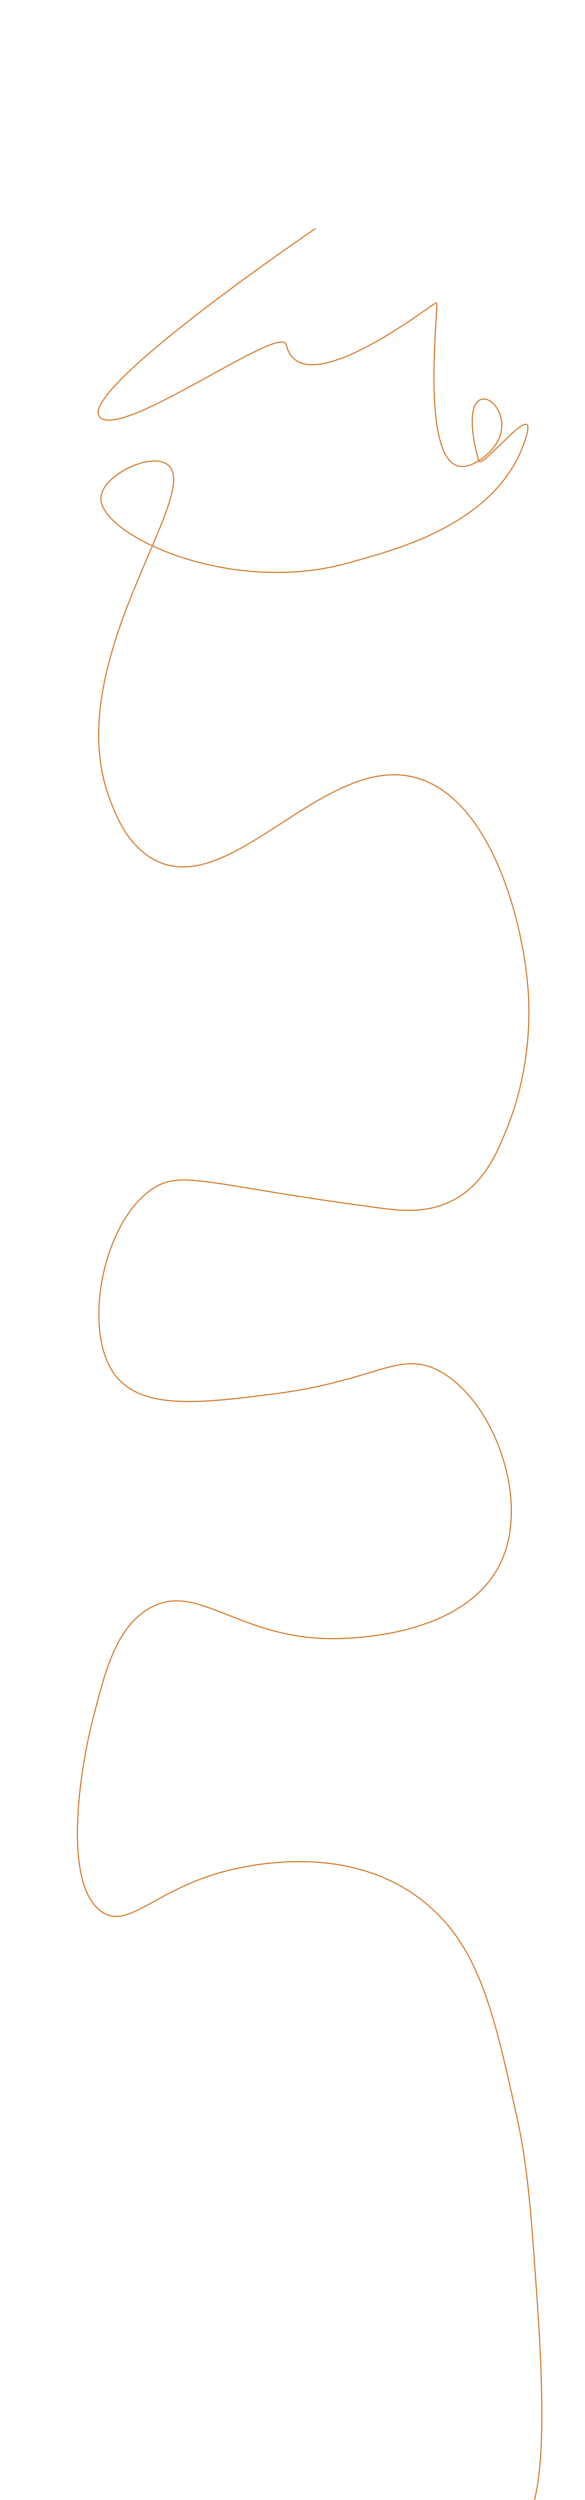
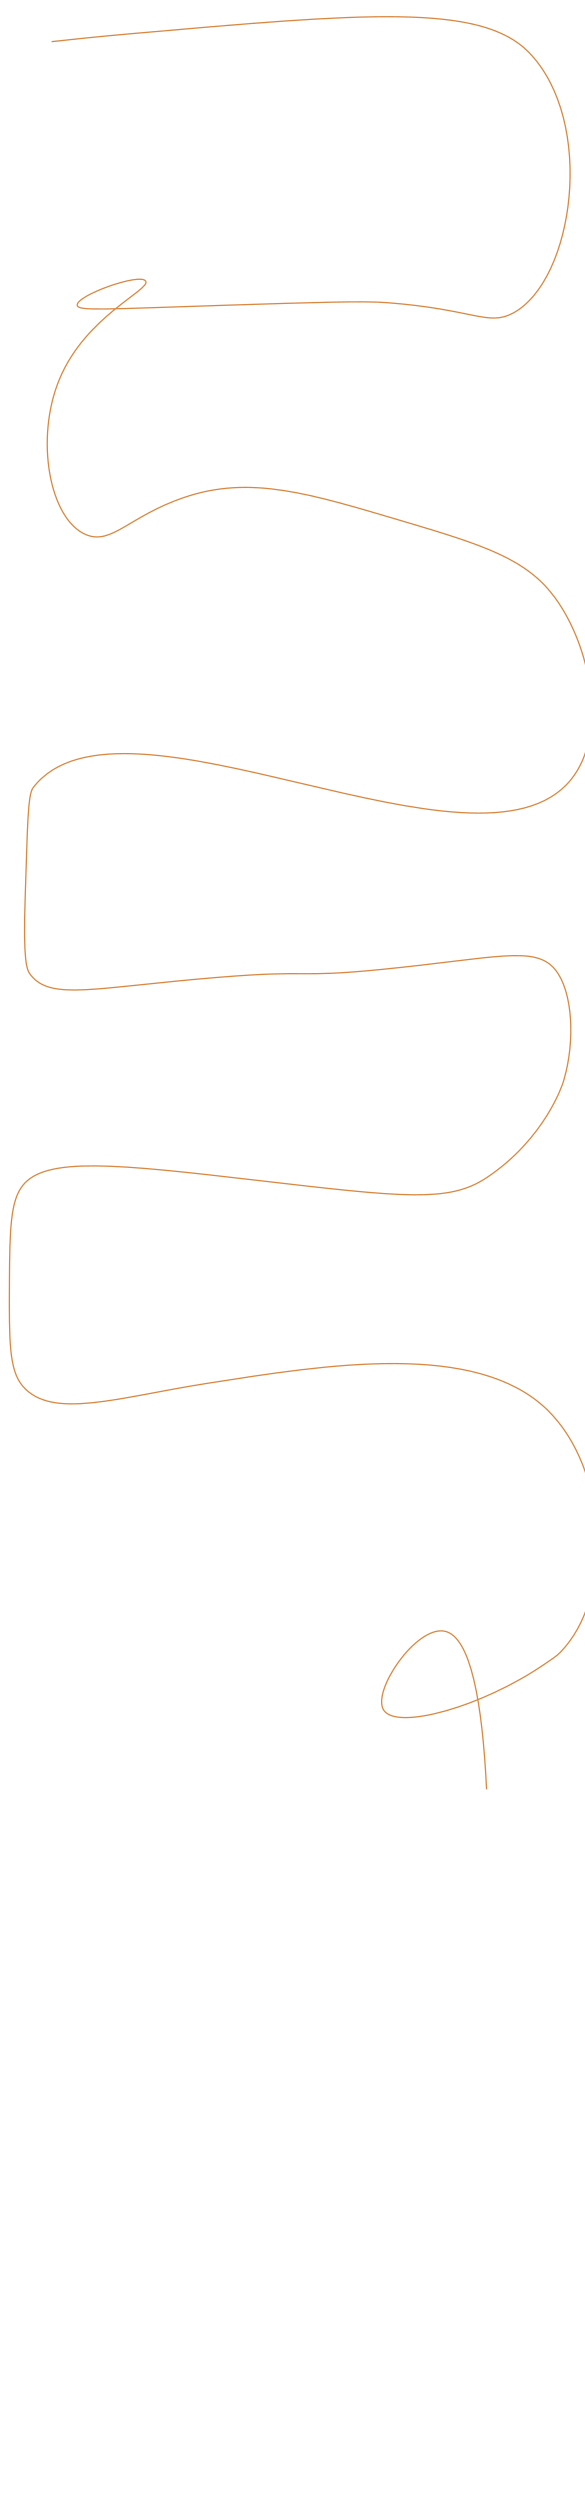
<svg xmlns="http://www.w3.org/2000/svg" version="1.1" id="Lag_2_00000091694636011594223800000011568043053965604236_" x="0px" y="0px" viewBox="0 0 1916.9 8192" style="enable-background:new 0 0 1916.9 8192;" xml:space="preserve">
  <style type="text/css">
	.st0{fill:none;stroke:#D98841;stroke-width:4.263;stroke-miterlimit:8.526;}
</style>
-   <path class="st0" d="M1032.9,749.8c12.5-9.7-818.2,555-699.6,621.9c92.7,52.3,587.6-312.3,604.6-241.9  c49.9,205.9,485.5-140.1,492.3-138.2c10.7,3.1-74.9,655.2,138.2,518.3c213.9-137.4-102.8-377,0,0c9.9,36.1,217.4-243.8,146.8-51.8  c-100.1,272.2-451.7,350.2-557.7,382.1c-394.2,118.7-830.2-86.3-826.9-208.2c2.1-75.7,174.4-158.3,224.4-104.1  c98.4,106.6-361,651.3-195.3,1090.7c18.8,49.7,51.5,136.6,127.3,187.5c261.7,175.8,589.9-379.2,908.4-246.6  c222.1,92.4,320.6,469.6,335.5,688.7c3.9,57.8,11.6,243.4-66.4,441c-29.4,74.4-64.2,160-139.4,217.9c-96,73.9-204.1,61.5-278.8,51.6  c-570.1-75.1-651.7-128.9-749.6-61c-158.8,110.1-223.5,446.1-128.8,594.9c84.3,132.4,288.4,106.1,537.1,74  c327.8-42.3,403.9-144.2,534.9-74c167.8,89.9,283.9,386,216.1,590c-95.8,288.1-523.8,287.7-578,286.9  c-309.4-4.6-441.8-198.6-600.8-91.8c-99.1,66.6-133.1,199.5-173,355.5c-43.5,170.1-99,536.1,26.3,629.3  c91.8,68.2,182.6-82.9,440.5-138.8c68.8-14.9,408.7-88.7,648.2,133.9c156.8,145.6,203.1,355.5,274.1,677.5  c36.8,166.8,47,313.8,67.3,607.9c38.3,553.5-5.2,662.4-38.1,722.5c-89.2,163.4-238.7,222.1-307.5,247.9  C899.4,8706.7,364.1,8162.2,299.6,8277c-25,44.6,34.1,165.2,72.6,162c40.3-3.4,64.2-142.7,76.3-236.6" />
+   <path class="st0" d="M169.1,136.5c59.8-6.7,149.8-16.3,259.1-25.9c764.3-67.3,1146.5-101,1304.3,60.5  c221.3,226.4,148.7,748.6-51.8,855.1c-81.7,43.4-127.1-12.8-414.6-34.6c-75-5.7-226.6-1-526.9,8.6c-399.2,12.8-482.4,19.7-486.1,0.4  c-6-31.8,207.4-108.2,224.4-79.3c16.8,28.5-196.5,114-282.5,320.8c-81.2,195.2-33,460.2,87.2,510c83.5,34.6,140.9-60,318.8-121.3  c218.7-75.3,414.7-13.2,716.9,76.3c273.3,80.9,408.7,125.6,501,251.9c116.5,159.4,174,445.6,51.8,596  c-300.7,370-1474.3-348-1762.1,25.9c-18.5,24-18.3,135.8-25.9,354.1c-7.7,219.6,5.5,243.9,17.3,259.1  c66.4,86.1,209.2,41.7,613.3,8.6c316.8-26,249.8,2.4,535.5-25.9c377.5-37.4,504.2-80,570.1,0c58.7,71.2,65.7,235.1,29.3,360.2  c-1.4,5-2.6,8.8-3.4,11.2c0,0-57.5,182.8-250.5,311c-123,81.7-267.7,64.7-751.5,8.6c-461.8-53.6-694.3-78.4-768.7,17.3  c-39.3,50.5-42.4,140.2-43.2,319.6c-0.9,189.5-1.3,284.2,43.2,336.9c94.7,112,311.7,37.4,604.6-8.6  c392.7-61.7,880.7-140,1114.3,86.4c202,195.8,219.4,614.5,43.2,794.7c-12.8,13.1-26.1,21.4-51.7,38.9  c-205.8,140.9-483.5,217.3-527,151.1c-40.8-62,106.1-276.7,198.7-259.1c86.7,16.4,124.6,236.3,138.2,518.3" />
</svg>
